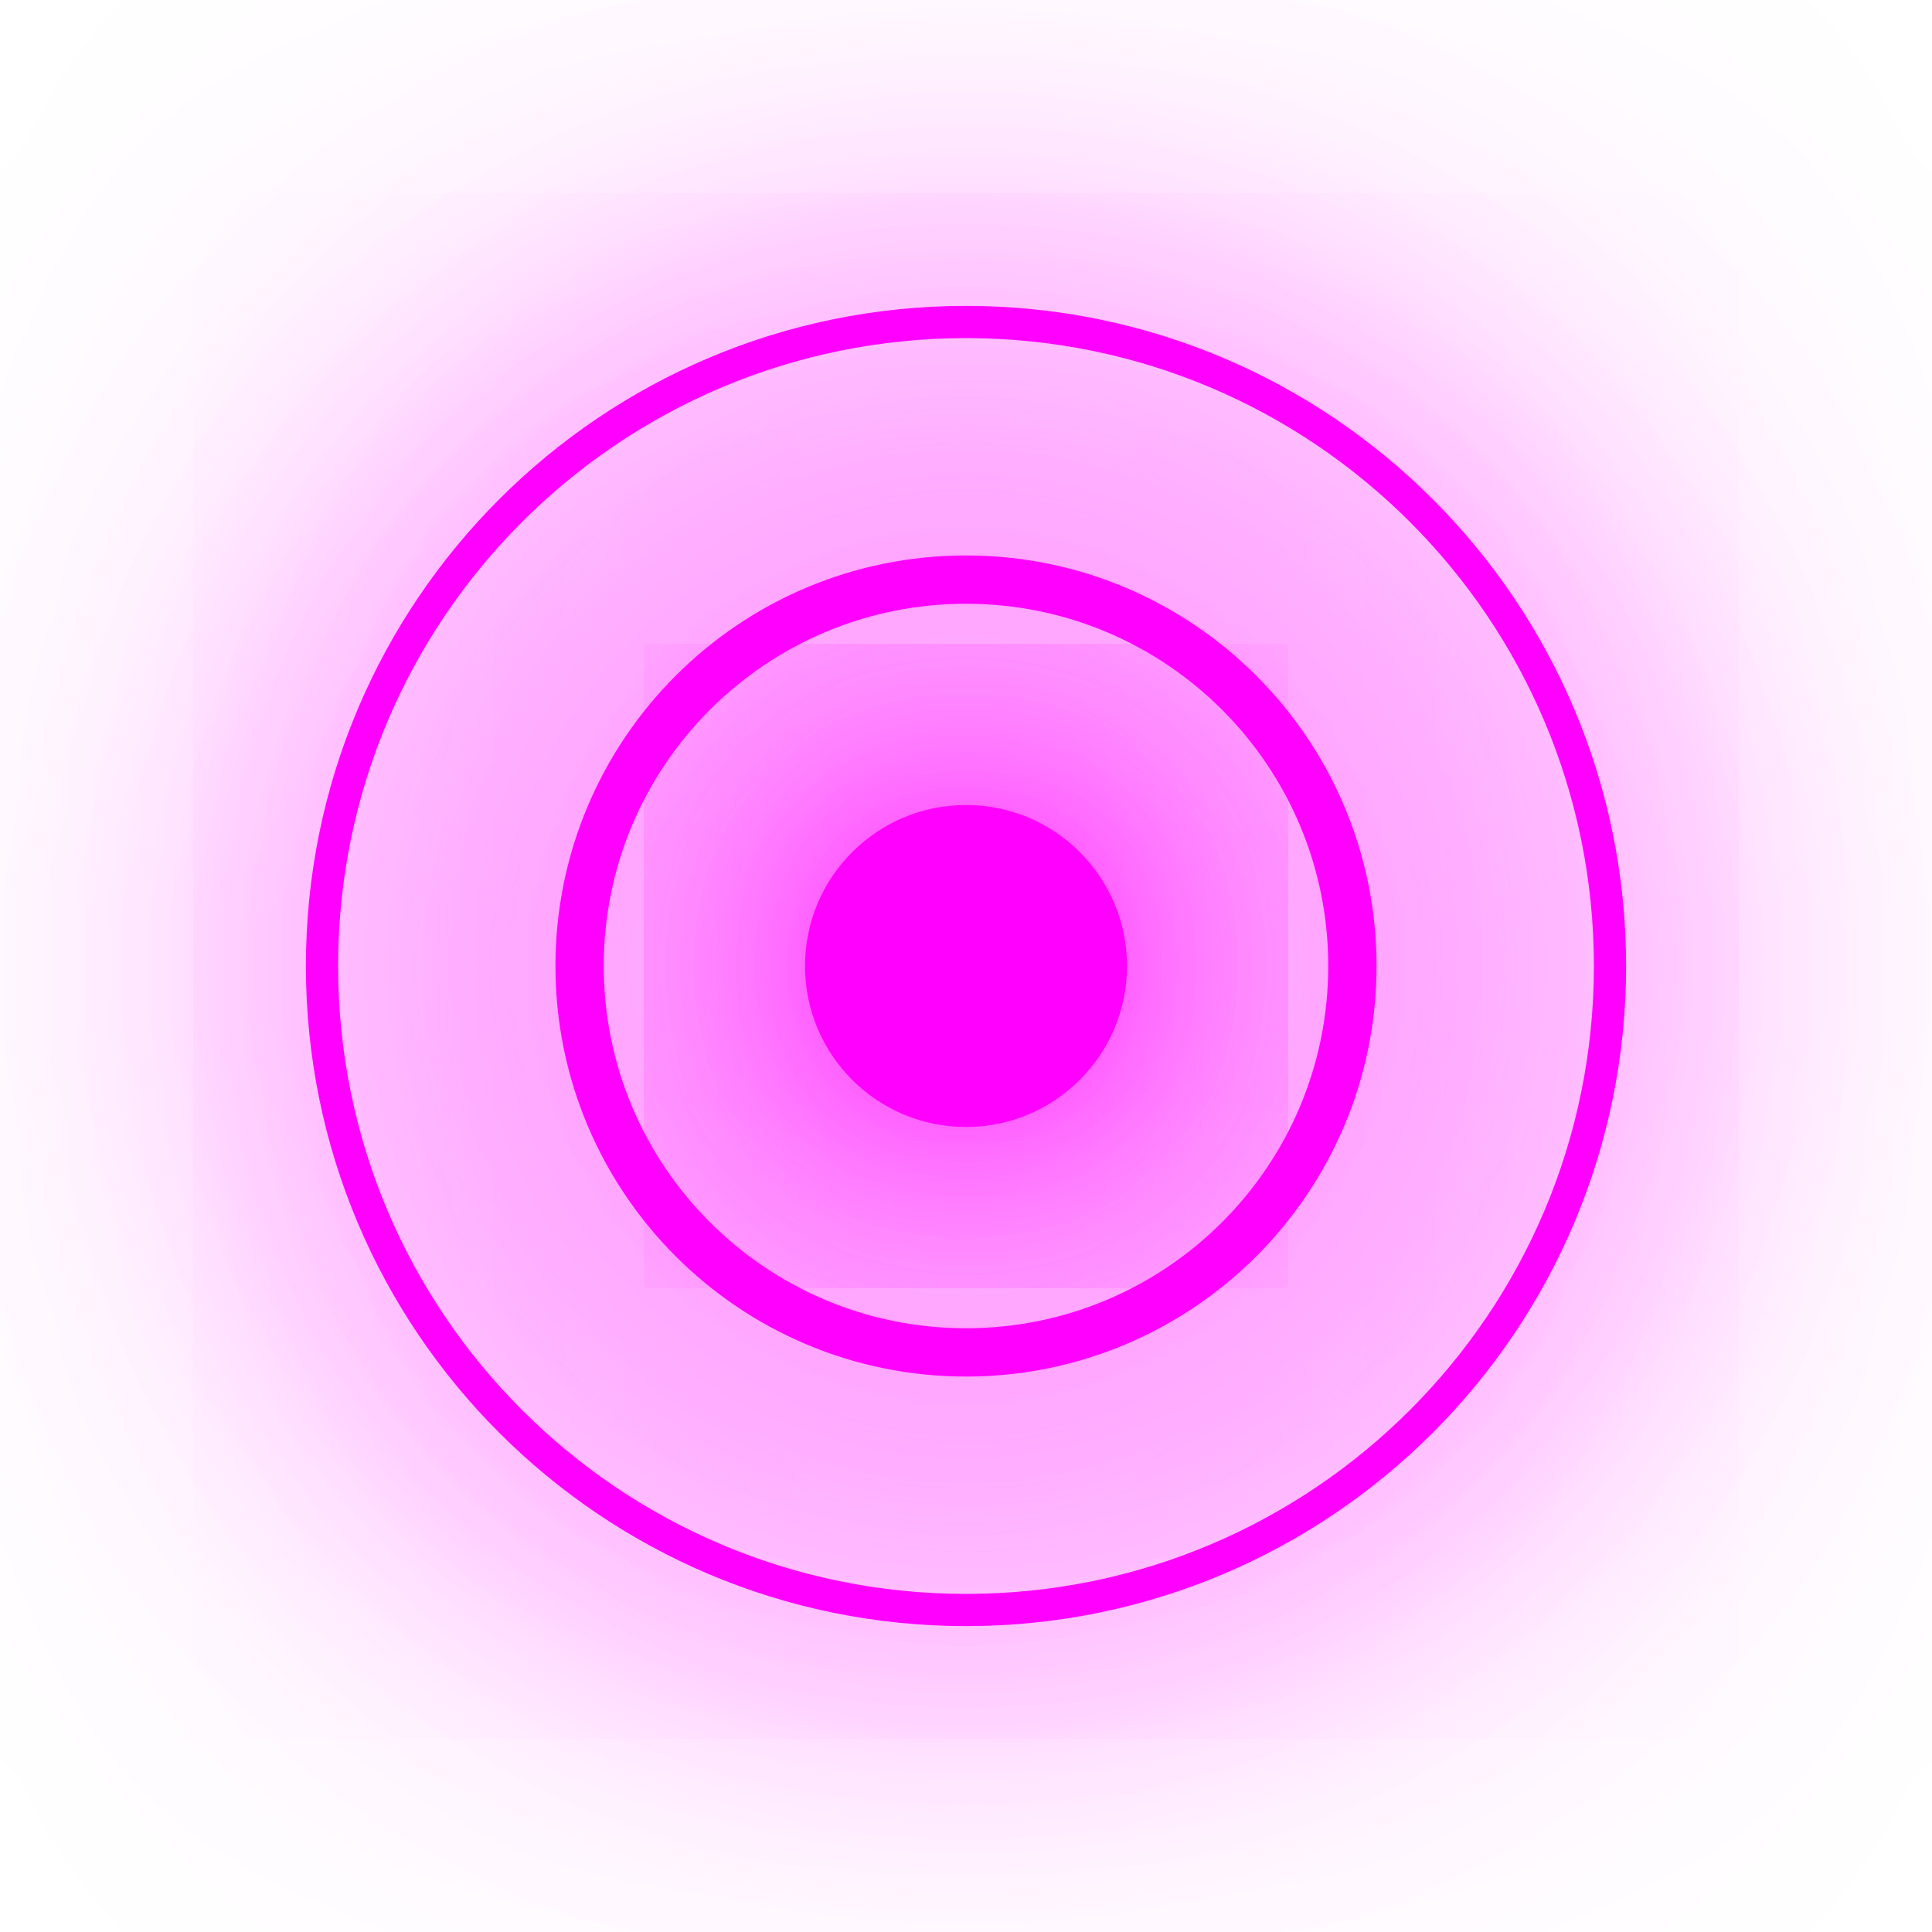
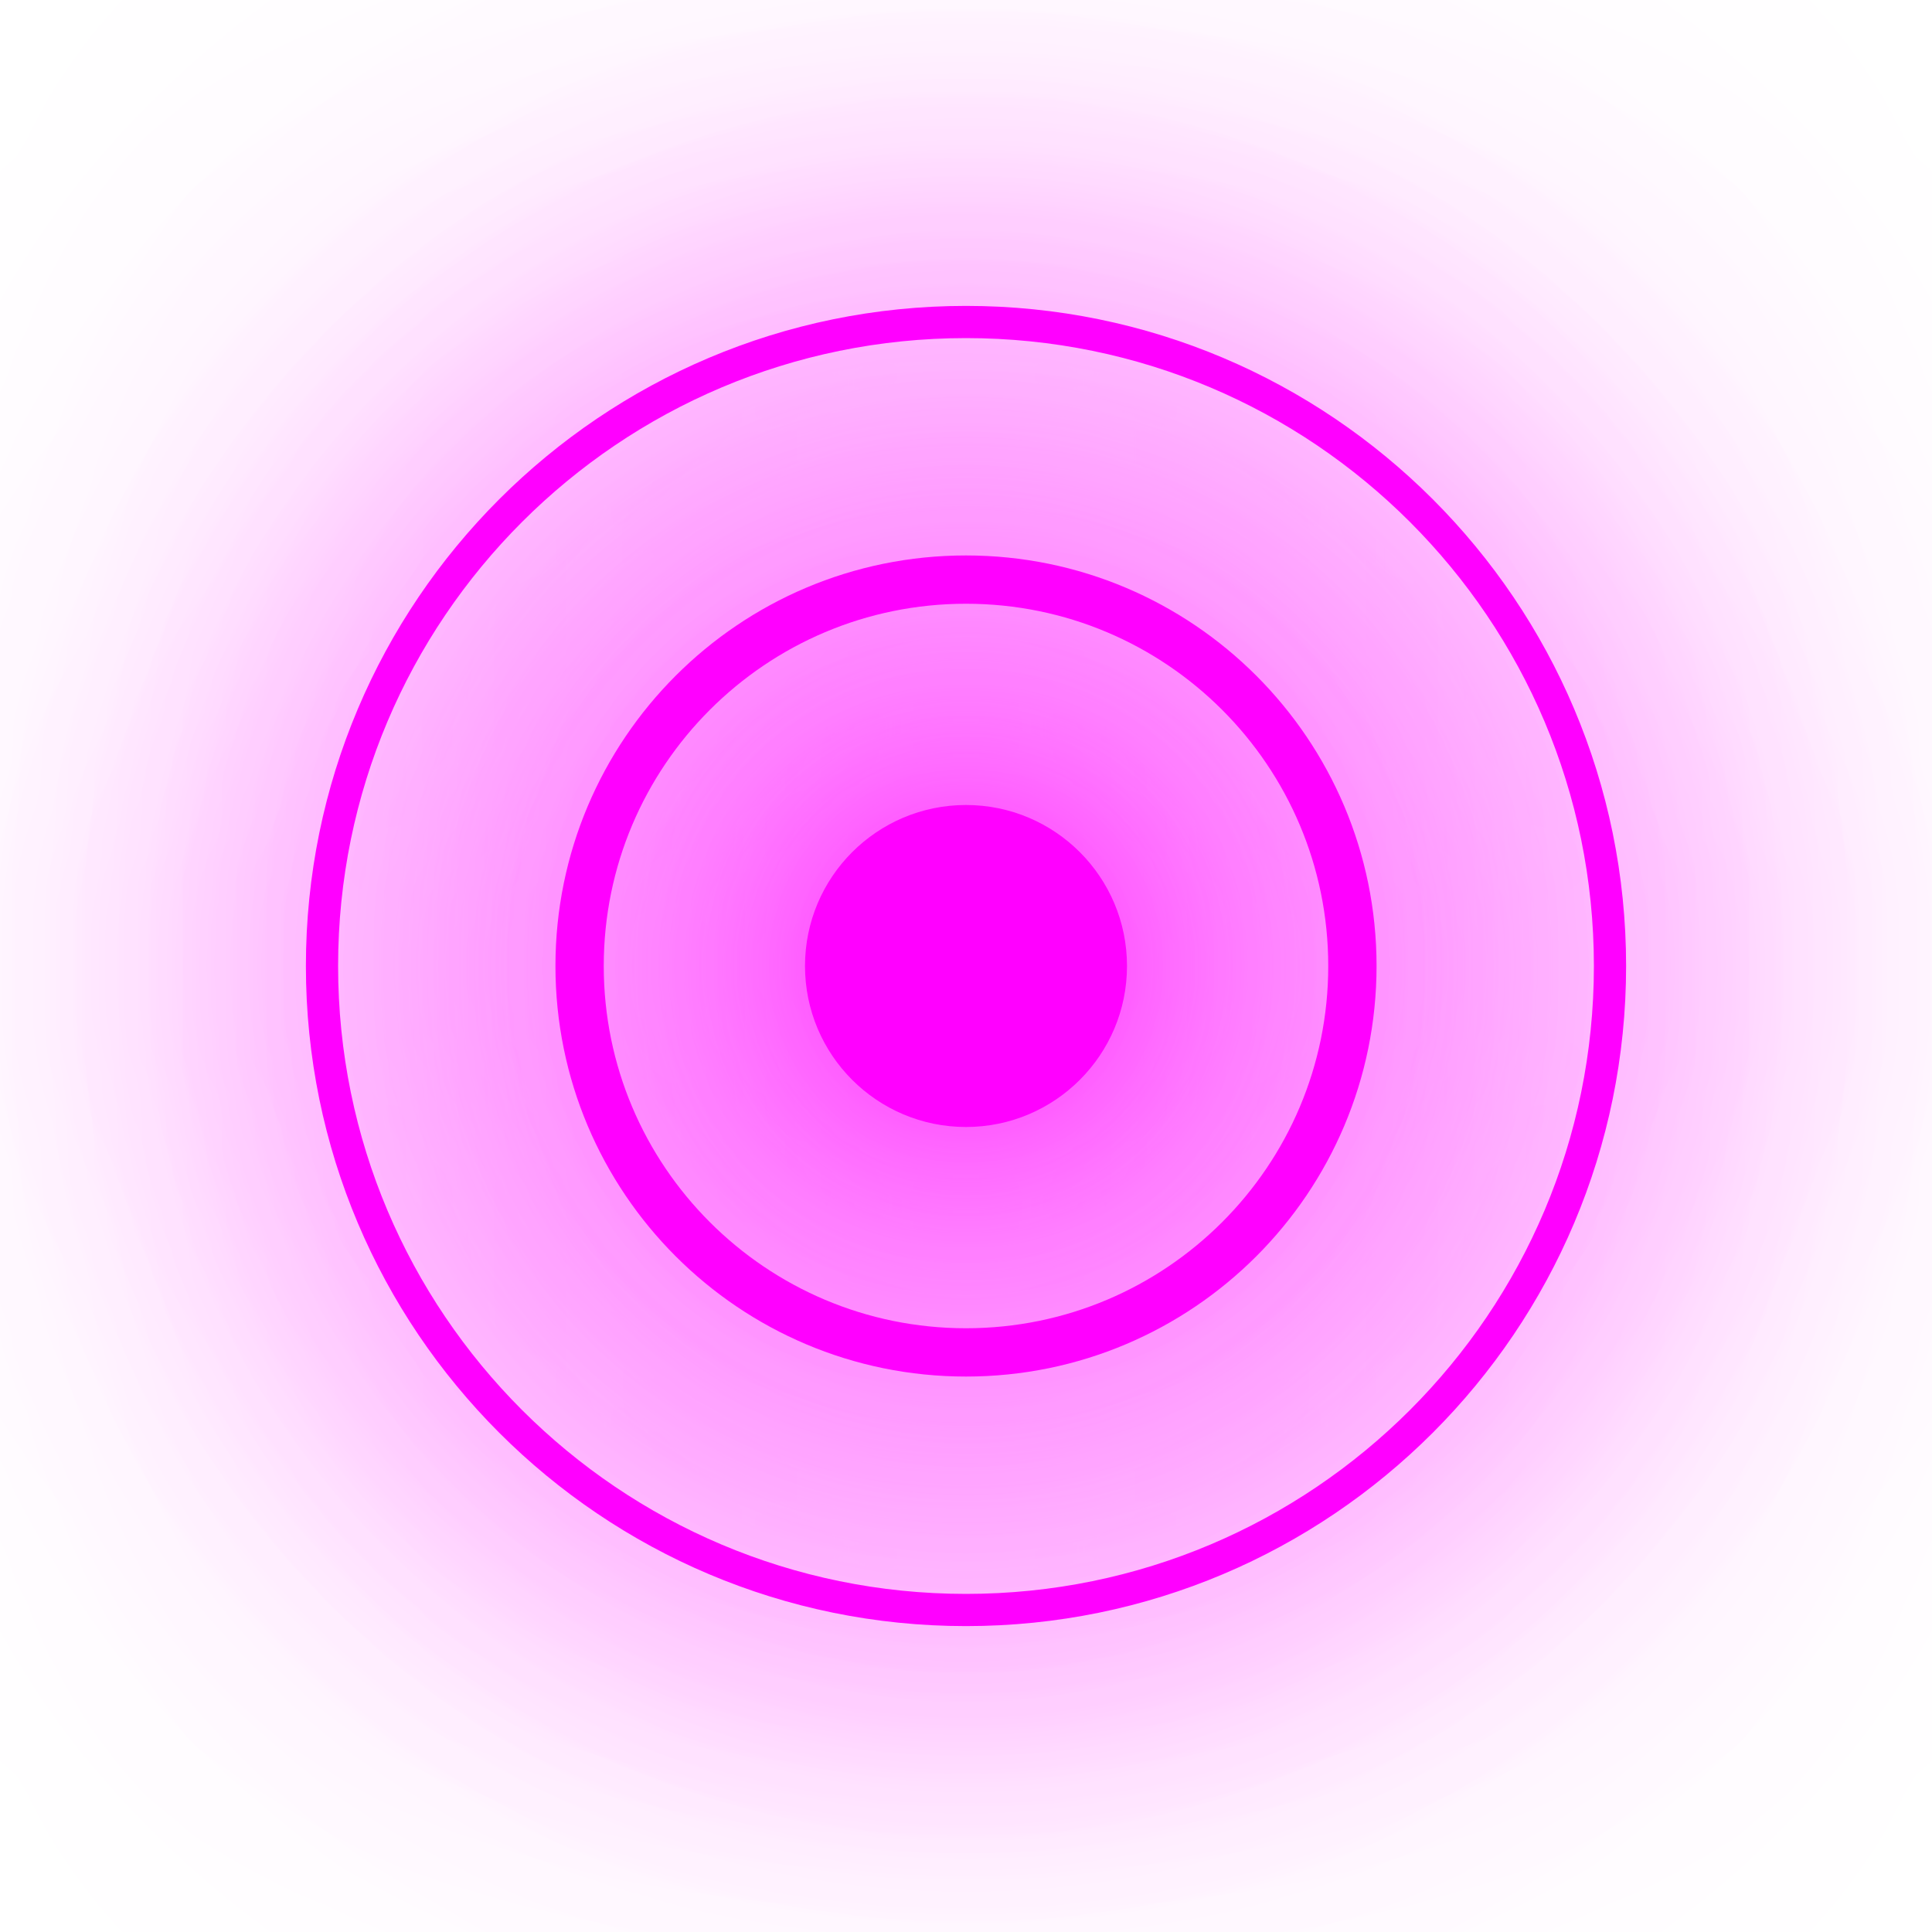
<svg xmlns="http://www.w3.org/2000/svg" overflow="visible" viewBox="-30 -30 60 60" width="200" height="200">
  <defs>
-     <filter id="glowPink" x="-50%" y="-50%" width="200%" height="200%">
+     <filter id="glowPink" filterUnits="userSpaceOnUse" x="-500" y="-500" width="2000" height="2000">
      <feGaussianBlur stdDeviation="4" result="b1" />
      <feGaussianBlur stdDeviation="8" result="b2" />
      <feGaussianBlur stdDeviation="16" result="b3" />
      <feMerge>
        <feMergeNode in="b3" />
        <feMergeNode in="b2" />
        <feMergeNode in="b1" />
        <feMergeNode in="SourceGraphic" />
      </feMerge>
    </filter>
  </defs>
  <g>
    <circle cx="0" cy="0" r="5" fill="#ff00ff" filter="url(#glowPink)">
      <animate attributeName="r" values="5;8;5" dur="0.8s" repeatCount="indefinite" />
      <animate attributeName="opacity" values="0.8;0.3;0.8" dur="0.8s" repeatCount="indefinite" />
    </circle>
    <circle cx="0" cy="0" r="12" fill="none" stroke="#ff00ff" stroke-width="1.5" filter="url(#glowPink)">
      <animate attributeName="r" values="12;18;12" dur="0.8s" repeatCount="indefinite" />
      <animate attributeName="opacity" values="0.5;0.1;0.5" dur="0.8s" repeatCount="indefinite" />
    </circle>
    <circle cx="0" cy="0" r="20" fill="none" stroke="#ff00ff" stroke-width="1" filter="url(#glowPink)">
      <animate attributeName="r" values="20;28;20" dur="0.8s" repeatCount="indefinite" />
      <animate attributeName="opacity" values="0.3;0;0.3" dur="0.8s" repeatCount="indefinite" />
    </circle>
  </g>
</svg>
